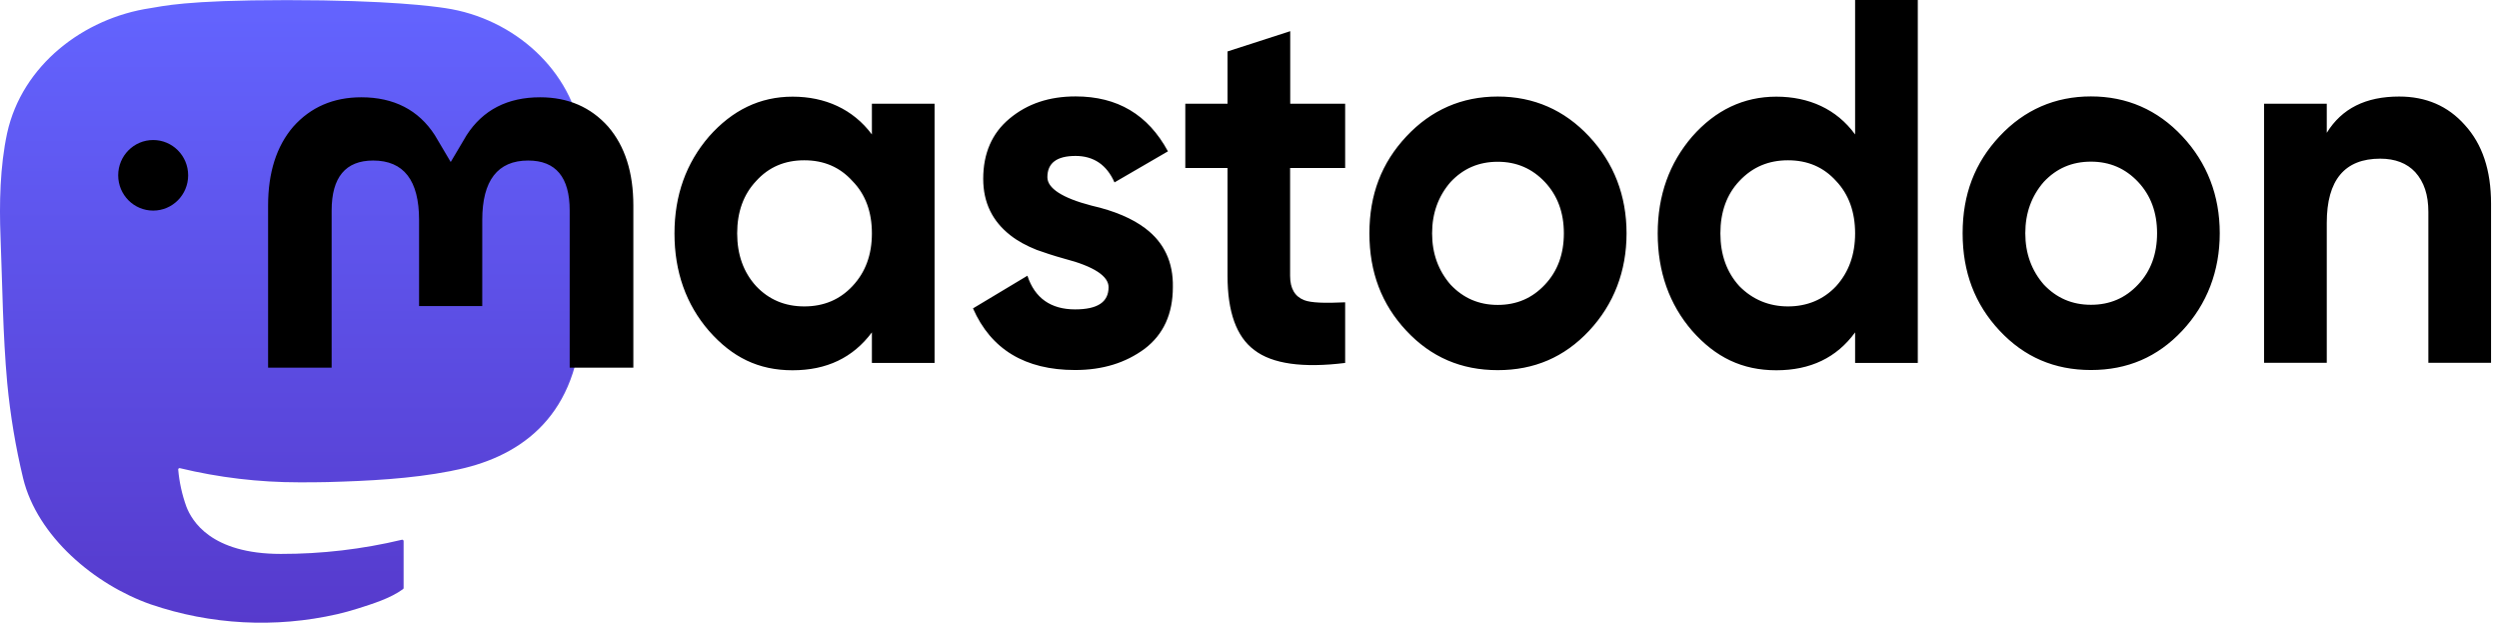
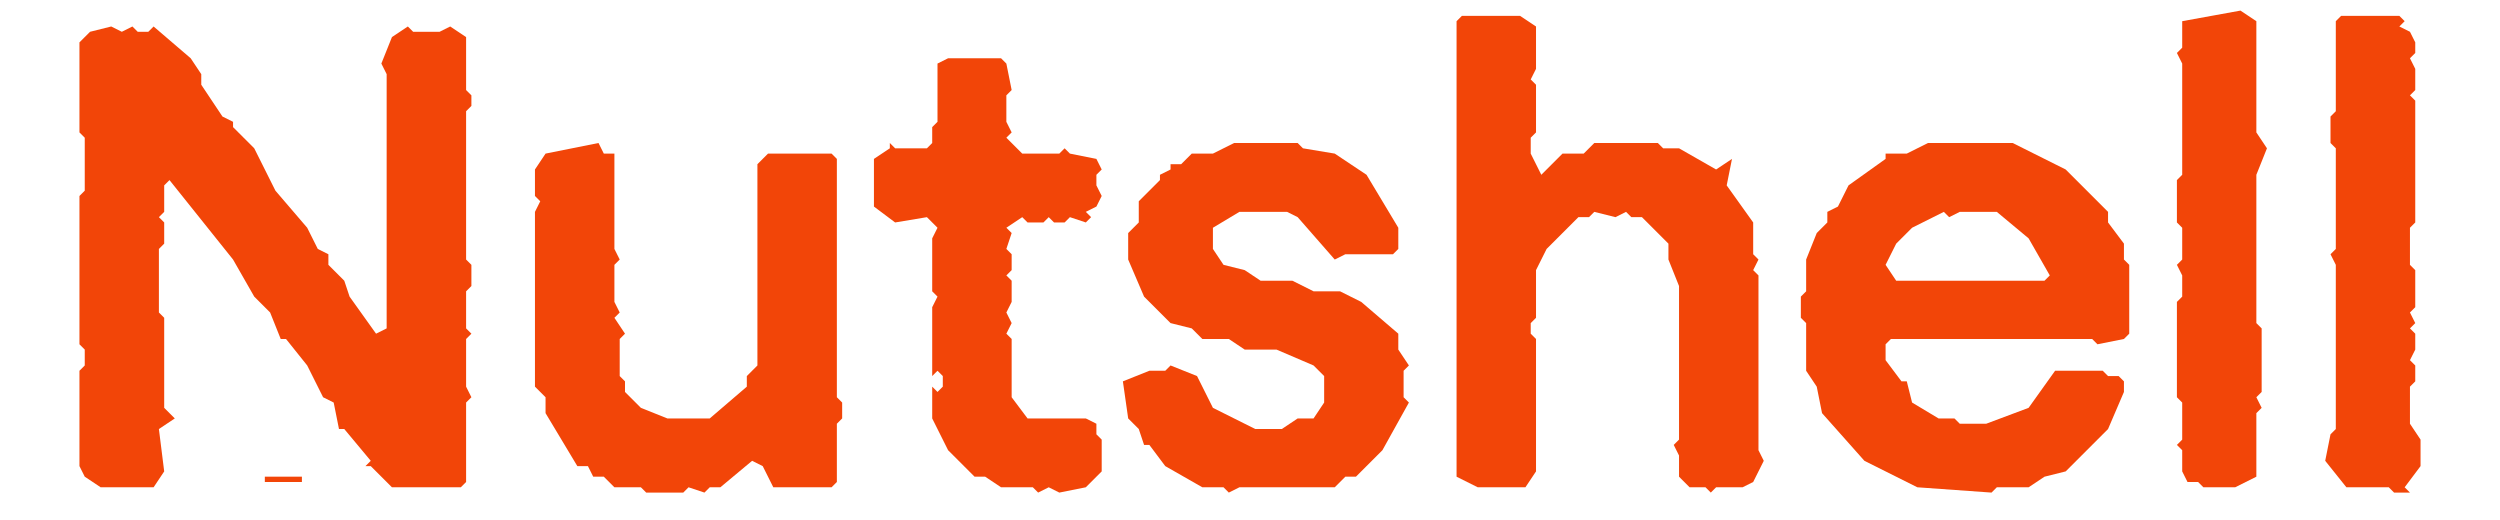
- <svg xmlns="http://www.w3.org/2000/svg" xmlns:xlink="http://www.w3.org/1999/xlink" width="261" height="66" viewBox="0 0 261 66" fill="none">
-   <symbol id="logo-symbol-wordmark">
-     <path d="M60.754 14.403C59.814 7.419 53.727 1.916 46.512 0.849C45.294 0.669 40.682 0.013 29.997 0.013H29.918C19.23 0.013 16.937 0.669 15.72 0.849C8.705 1.886 2.299 6.832 0.745 13.898C-0.003 17.378 -0.083 21.237 0.056 24.776C0.254 29.851 0.293 34.918 0.753 39.973C1.072 43.331 1.628 46.661 2.417 49.941C3.894 55.997 9.875 61.037 15.734 63.093C22.008 65.237 28.754 65.593 35.218 64.121C35.929 63.956 36.632 63.764 37.325 63.545C38.897 63.046 40.738 62.487 42.091 61.507C42.11 61.493 42.125 61.475 42.136 61.455C42.147 61.434 42.153 61.412 42.153 61.389V56.49C42.153 56.469 42.148 56.447 42.138 56.428C42.129 56.409 42.115 56.392 42.098 56.379C42.081 56.365 42.061 56.356 42.04 56.351C42.019 56.346 41.997 56.347 41.976 56.351C37.834 57.341 33.59 57.836 29.332 57.829C22.005 57.829 20.034 54.351 19.469 52.904C19.016 51.653 18.727 50.348 18.612 49.022C18.611 49 18.615 48.977 18.624 48.957C18.633 48.937 18.647 48.919 18.664 48.904C18.682 48.89 18.702 48.88 18.724 48.876C18.745 48.871 18.768 48.871 18.79 48.877C22.862 49.859 27.037 50.355 31.227 50.354C32.234 50.354 33.239 50.354 34.246 50.328C38.46 50.209 42.901 49.994 47.047 49.184C47.15 49.164 47.253 49.146 47.342 49.119C53.881 47.864 60.104 43.923 60.736 33.943C60.76 33.55 60.819 29.828 60.819 29.42C60.822 28.035 61.265 19.591 60.754 14.403Z" fill="url(#paint0_linear_89_11)" />
-     <path d="M12.344 18.303C12.344 16.267 13.978 14.619 15.997 14.619C18.016 14.619 19.65 16.267 19.65 18.303C19.65 20.34 18.016 21.987 15.997 21.987C13.978 21.987 12.344 20.34 12.344 18.303Z" fill="currentColor" />
-     <path d="M66.148 21.468V38.384H59.499V21.974C59.499 18.511 58.058 16.76 55.164 16.76C51.975 16.76 50.367 18.848 50.367 22.96V31.95H43.769V22.96C43.769 18.835 42.174 16.76 38.971 16.76C36.09 16.76 34.637 18.511 34.637 21.974V38.384H28V21.468C28 18.018 28.875 15.268 30.624 13.231C32.437 11.195 34.804 10.157 37.736 10.157C41.132 10.157 43.717 11.48 45.415 14.114L47.074 16.915L48.733 14.114C50.431 11.48 53.004 10.157 56.412 10.157C59.344 10.157 61.711 11.195 63.525 13.231C65.274 15.268 66.148 18.005 66.148 21.468ZM89.03 29.874C90.406 28.409 91.062 26.579 91.062 24.361C91.062 22.143 90.406 20.301 89.03 18.9C87.705 17.434 86.033 16.734 84.001 16.734C81.969 16.734 80.296 17.434 78.972 18.9C77.647 20.301 76.991 22.143 76.991 24.361C76.991 26.579 77.647 28.422 78.972 29.874C80.296 31.275 81.969 31.989 84.001 31.989C86.033 31.989 87.705 31.288 89.03 29.874ZM91.062 10.832H97.609V37.891H91.062V34.7C89.081 37.346 86.342 38.656 82.779 38.656C79.216 38.656 76.477 37.307 74.046 34.544C71.653 31.781 70.444 28.37 70.444 24.374C70.444 20.379 71.666 17.019 74.046 14.256C76.489 11.493 79.383 10.092 82.779 10.092C86.174 10.092 89.081 11.389 91.062 14.036V10.845V10.832ZM119.654 23.868C121.583 25.334 122.548 27.384 122.496 29.978C122.496 32.741 121.532 34.907 119.551 36.412C117.57 37.878 115.178 38.63 112.284 38.63C107.049 38.63 103.499 36.464 101.621 32.196L107.306 28.785C108.065 31.107 109.737 32.3 112.284 32.3C114.625 32.3 115.782 31.548 115.782 29.978C115.782 28.837 114.265 27.812 111.165 27.008C109.995 26.683 109.03 26.359 108.271 26.087C107.204 25.659 106.29 25.166 105.532 24.569C103.654 23.103 102.689 21.157 102.689 18.667C102.689 16.02 103.602 13.906 105.429 12.388C107.306 10.819 109.596 10.066 112.335 10.066C116.709 10.066 119.898 11.96 121.982 15.8L116.4 19.043C115.59 17.201 114.213 16.28 112.335 16.28C110.355 16.28 109.39 17.032 109.39 18.498C109.39 19.64 110.908 20.664 114.008 21.468C116.4 22.013 118.278 22.818 119.641 23.855L119.654 23.868ZM140.477 17.538H134.741V28.798C134.741 30.147 135.255 30.964 136.22 31.34C136.927 31.613 138.355 31.665 140.49 31.561V37.891C136.079 38.436 132.876 37.995 130.998 36.542C129.12 35.141 128.207 32.534 128.207 28.811V17.538H123.795V10.832H128.207V5.37L134.754 3.256V10.832H140.49V17.538H140.477ZM161.352 29.719C162.677 28.318 163.333 26.528 163.333 24.361C163.333 22.195 162.677 20.418 161.352 19.004C160.027 17.603 158.407 16.889 156.426 16.889C154.445 16.889 152.825 17.59 151.5 19.004C150.227 20.47 149.571 22.247 149.571 24.361C149.571 26.476 150.227 28.253 151.5 29.719C152.825 31.12 154.445 31.833 156.426 31.833C158.407 31.833 160.027 31.133 161.352 29.719ZM146.883 34.531C144.297 31.768 143.024 28.422 143.024 24.361C143.024 20.301 144.297 17.006 146.883 14.243C149.468 11.48 152.67 10.079 156.426 10.079C160.182 10.079 163.384 11.48 165.97 14.243C168.555 17.006 169.88 20.418 169.88 24.361C169.88 28.305 168.555 31.768 165.97 34.531C163.384 37.294 160.233 38.643 156.426 38.643C152.619 38.643 149.468 37.294 146.883 34.531ZM191.771 29.874C193.095 28.409 193.751 26.579 193.751 24.361C193.751 22.143 193.095 20.301 191.771 18.9C190.446 17.434 188.774 16.734 186.742 16.734C184.709 16.734 183.037 17.434 181.661 18.9C180.336 20.301 179.68 22.143 179.68 24.361C179.68 26.579 180.336 28.422 181.661 29.874C183.037 31.275 184.761 31.989 186.742 31.989C188.722 31.989 190.446 31.288 191.771 29.874ZM193.751 0H200.298V37.891H193.751V34.7C191.822 37.346 189.082 38.656 185.52 38.656C181.957 38.656 179.179 37.307 176.735 34.544C174.343 31.781 173.134 28.37 173.134 24.374C173.134 20.379 174.356 17.019 176.735 14.256C179.166 11.493 182.111 10.092 185.52 10.092C188.928 10.092 191.822 11.389 193.751 14.036V0.013V0ZM223.308 29.706C224.633 28.305 225.289 26.515 225.289 24.348C225.289 22.182 224.633 20.405 223.308 18.991C221.983 17.59 220.363 16.877 218.382 16.877C216.401 16.877 214.78 17.577 213.456 18.991C212.182 20.457 211.526 22.234 211.526 24.348C211.526 26.463 212.182 28.24 213.456 29.706C214.78 31.107 216.401 31.82 218.382 31.82C220.363 31.82 221.983 31.12 223.308 29.706ZM208.838 34.518C206.253 31.755 204.98 28.409 204.98 24.348C204.98 20.288 206.253 16.993 208.838 14.23C211.424 11.467 214.626 10.066 218.382 10.066C222.137 10.066 225.34 11.467 227.925 14.23C230.511 16.993 231.835 20.405 231.835 24.348C231.835 28.292 230.511 31.755 227.925 34.518C225.34 37.281 222.189 38.63 218.382 38.63C214.575 38.63 211.424 37.281 208.838 34.518ZM260.17 21.261V37.878H253.623V22.13C253.623 20.34 253.173 18.991 252.247 17.966C251.385 17.045 250.164 16.565 248.594 16.565C244.89 16.565 243.012 18.783 243.012 23.272V37.878H236.466V10.832H243.012V13.867C244.581 11.325 247.077 10.079 250.575 10.079C253.366 10.079 255.656 11.052 257.431 13.05C259.257 15.047 260.17 17.759 260.17 21.274" fill="currentColor" />
-     <defs>
-       <linearGradient id="paint0_linear_89_11" x1="30.5" y1="0.013" x2="30.5" y2="65.013" gradientUnits="userSpaceOnUse">
-         <stop stop-color="#6364FF" />
-         <stop offset="1" stop-color="#563ACC" />
-       </linearGradient>
-     </defs>
-   </symbol>
-   <use xlink:href="#logo-symbol-wordmark" />
+ <svg xmlns="http://www.w3.org/2000/svg" viewBox="452 522 472 98" width="472" height="98">
+   <path d="M 502 612 L 502 613 L 509 613 L 509 612 Z M 808 551 L 808 552 L 801 557 L 799 561 L 797 562 L 797 564 L 795 566 L 793 571 L 793 577 L 792 578 L 792 582 L 793 583 L 793 592 L 795 595 L 796 600 L 804 609 L 814 614 L 828 615 L 829 614 L 835 614 L 838 612 L 842 611 L 850 603 L 853 596 L 853 594 L 852 593 L 850 593 L 849 592 L 840 592 L 835 599 L 827 602 L 822 602 L 821 601 L 818 601 L 813 598 L 812 594 L 811 594 L 808 590 L 808 587 L 809 586 L 847 586 L 848 587 L 853 586 L 854 585 L 854 572 L 853 571 L 853 568 L 850 564 L 850 562 L 842 554 L 832 549 L 816 549 L 812 551 Z M 808 572 L 810 568 L 813 565 L 819 562 L 820 563 L 822 562 L 829 562 L 835 567 L 839 574 L 838 575 L 810 575 Z M 677 551 L 675 553 L 673 553 L 673 554 L 671 555 L 671 556 L 667 560 L 667 564 L 665 566 L 665 571 L 668 578 L 673 583 L 677 584 L 679 586 L 684 586 L 687 588 L 693 588 L 700 591 L 702 593 L 702 598 L 700 601 L 697 601 L 694 603 L 689 603 L 681 599 L 678 593 L 673 591 L 672 592 L 669 592 L 664 594 L 665 601 L 667 603 L 668 606 L 669 606 L 672 610 L 679 614 L 683 614 L 684 615 L 686 614 L 704 614 L 706 612 L 708 612 L 713 607 L 718 598 L 717 597 L 717 592 L 718 591 L 716 588 L 716 585 L 709 579 L 705 577 L 700 577 L 696 575 L 690 575 L 687 573 L 683 572 L 681 569 L 681 565 L 686 562 L 695 562 L 697 563 L 704 571 L 706 570 L 715 570 L 716 569 L 716 565 L 710 555 L 704 551 L 698 550 L 697 549 L 685 549 L 681 551 Z M 555 551 L 553 554 L 553 559 L 554 560 L 553 562 L 553 595 L 555 597 L 555 600 L 561 610 L 563 610 L 564 612 L 566 612 L 568 614 L 573 614 L 574 615 L 581 615 L 582 614 L 585 615 L 586 614 L 588 614 L 594 609 L 596 610 L 598 614 L 609 614 L 610 613 L 610 602 L 611 601 L 611 598 L 610 597 L 610 552 L 609 551 L 597 551 L 595 553 L 595 591 L 593 593 L 593 595 L 586 601 L 578 601 L 573 599 L 570 596 L 570 594 L 569 593 L 569 586 L 570 585 L 568 582 L 569 581 L 568 579 L 568 572 L 569 571 L 568 569 L 568 551 L 566 551 L 565 549 Z M 631 533 L 629 534 L 629 545 L 628 546 L 628 549 L 627 550 L 621 550 L 620 549 L 620 550 L 617 552 L 617 561 L 621 564 L 627 563 L 629 565 L 628 567 L 628 577 L 629 578 L 628 580 L 628 601 L 631 607 L 636 612 L 638 612 L 641 614 L 647 614 L 648 615 L 650 614 L 652 615 L 657 614 L 660 611 L 660 605 L 659 604 L 659 602 L 657 601 L 646 601 L 643 597 L 643 586 L 642 585 L 643 583 L 642 581 L 643 579 L 643 575 L 642 574 L 643 573 L 643 570 L 642 569 L 643 566 L 642 565 L 645 563 L 646 564 L 649 564 L 650 563 L 651 564 L 653 564 L 654 563 L 657 564 L 658 563 L 657 562 L 659 561 L 660 559 L 659 557 L 659 555 L 660 554 L 659 552 L 654 551 L 653 550 L 652 551 L 645 551 L 642 548 L 643 547 L 642 545 L 642 540 L 643 539 L 642 534 L 641 533 Z M 629 592 L 630 593 L 630 595 L 629 596 L 628 595 L 628 593 Z M 469 528 L 467 530 L 467 547 L 468 548 L 468 558 L 467 559 L 467 587 L 468 588 L 468 591 L 467 592 L 467 610 L 468 612 L 471 614 L 481 614 L 483 611 L 482 603 L 485 601 L 483 599 L 483 582 L 482 581 L 482 569 L 483 568 L 483 564 L 482 563 L 483 562 L 483 557 L 484 556 L 496 571 L 500 578 L 503 581 L 505 586 L 506 586 L 510 591 L 513 597 L 515 598 L 516 603 L 517 603 L 522 609 L 521 610 L 522 610 L 526 614 L 539 614 L 540 613 L 540 598 L 541 597 L 540 595 L 540 586 L 541 585 L 540 584 L 540 577 L 541 576 L 541 572 L 540 571 L 540 543 L 541 542 L 541 540 L 540 539 L 540 529 L 537 527 L 535 528 L 530 528 L 529 527 L 526 529 L 524 534 L 525 536 L 525 584 L 523 585 L 518 578 L 517 575 L 514 572 L 514 570 L 512 569 L 510 565 L 504 558 L 500 550 L 496 546 L 496 545 L 494 544 L 490 538 L 490 536 L 488 533 L 481 527 L 480 528 L 478 528 L 477 527 L 475 528 L 473 527 Z M 894 525 L 893 526 L 893 543 L 892 544 L 892 549 L 893 550 L 893 569 L 892 570 L 893 572 L 893 603 L 892 604 L 891 609 L 895 614 L 903 614 L 904 615 L 907 615 L 906 614 L 909 610 L 909 605 L 907 602 L 907 595 L 908 594 L 908 591 L 907 590 L 908 588 L 908 585 L 907 584 L 908 583 L 907 581 L 908 580 L 908 573 L 907 572 L 907 565 L 908 564 L 908 541 L 907 540 L 908 539 L 908 535 L 907 533 L 908 532 L 908 530 L 907 528 L 905 527 L 906 526 L 905 525 Z M 728 525 L 727 526 L 727 612 L 731 614 L 740 614 L 742 611 L 742 586 L 741 585 L 741 583 L 742 582 L 742 573 L 744 569 L 750 563 L 752 563 L 753 562 L 757 563 L 759 562 L 760 563 L 762 563 L 767 568 L 767 571 L 769 576 L 769 605 L 768 606 L 769 608 L 769 612 L 771 614 L 774 614 L 775 615 L 776 614 L 781 614 L 783 613 L 785 609 L 784 607 L 784 574 L 783 573 L 784 571 L 783 570 L 783 564 L 778 557 L 779 552 L 776 554 L 769 550 L 766 550 L 765 549 L 753 549 L 751 551 L 747 551 L 743 555 L 741 551 L 741 548 L 742 547 L 742 538 L 741 537 L 742 535 L 742 527 L 739 525 Z M 875 524 L 864 526 L 864 531 L 863 532 L 864 534 L 864 555 L 863 556 L 863 564 L 864 565 L 864 571 L 863 572 L 864 574 L 864 578 L 863 579 L 863 597 L 864 598 L 864 605 L 863 606 L 864 607 L 864 611 L 865 613 L 867 613 L 868 614 L 874 614 L 878 612 L 878 600 L 879 599 L 878 597 L 879 596 L 879 584 L 878 583 L 878 555 L 880 550 L 878 547 L 878 526 Z M 1053 462 L 1052 462 L 1050 465 L 1053 465 Z M 732 253 L 723 254 L 717 258 L 713 259 L 713 260 L 708 264 L 707 263 L 706 265 L 707 266 L 705 267 L 703 270 L 703 272 L 701 273 L 701 274 L 696 279 L 681 283 L 665 291 L 661 295 L 660 295 L 655 303 L 653 304 L 651 308 L 648 311 L 647 309 L 650 303 L 648 298 L 642 297 L 639 300 L 639 303 L 637 305 L 637 307 L 635 310 L 635 317 L 633 320 L 634 322 L 625 331 L 623 332 L 624 333 L 621 339 L 621 344 L 619 348 L 619 357 L 618 358 L 618 361 L 616 364 L 617 366 L 617 370 L 616 371 L 615 376 L 611 381 L 611 383 L 607 389 L 607 396 L 609 398 L 612 398 L 616 395 L 617 393 L 620 392 L 620 389 L 622 386 L 622 384 L 624 381 L 624 379 L 626 375 L 626 371 L 629 368 L 628 367 L 628 364 L 629 363 L 629 350 L 630 349 L 630 345 L 632 343 L 632 341 L 634 337 L 636 336 L 641 330 L 646 328 L 652 324 L 652 323 L 654 322 L 661 314 L 665 306 L 672 299 L 675 298 L 677 296 L 680 296 L 682 294 L 685 294 L 687 292 L 688 293 L 689 292 L 699 290 L 703 286 L 704 286 L 704 285 L 706 284 L 709 280 L 710 280 L 711 277 L 719 269 L 734 261 L 734 256 Z M 817 181 L 811 181 L 808 179 L 801 179 L 800 177 L 798 178 L 797 177 L 793 177 L 791 175 L 788 175 L 787 173 L 785 172 L 784 173 L 783 172 L 781 172 L 776 169 L 774 169 L 766 165 L 763 165 L 761 163 L 759 163 L 756 161 L 753 161 L 750 159 L 747 159 L 745 157 L 742 157 L 740 155 L 730 155 L 727 153 L 718 152 L 717 151 L 716 152 L 705 152 L 704 153 L 686 153 L 682 155 L 676 155 L 674 157 L 669 157 L 666 159 L 662 159 L 659 161 L 652 163 L 647 166 L 645 166 L 641 169 L 639 169 L 631 175 L 629 175 L 626 178 L 620 181 L 605 191 L 602 195 L 599 196 L 586 209 L 585 209 L 585 210 L 581 213 L 581 214 L 578 216 L 570 225 L 569 225 L 566 229 L 565 232 L 555 243 L 553 243 L 552 242 L 553 246 L 547 256 L 544 259 L 545 260 L 537 272 L 537 274 L 535 276 L 532 282 L 531 288 L 529 290 L 527 297 L 525 299 L 525 302 L 523 305 L 523 308 L 521 311 L 521 317 L 519 319 L 519 324 L 517 328 L 517 333 L 515 336 L 516 338 L 516 343 L 515 344 L 515 354 L 516 355 L 516 360 L 517 361 L 517 369 L 519 372 L 518 373 L 518 375 L 519 376 L 520 382 L 523 387 L 523 390 L 527 396 L 529 403 L 531 405 L 531 407 L 535 412 L 537 417 L 539 418 L 541 423 L 544 426 L 545 429 L 555 443 L 555 445 L 559 451 L 560 458 L 563 465 L 567 468 L 569 468 L 572 470 L 577 470 L 581 472 L 584 472 L 586 474 L 588 474 L 590 476 L 596 479 L 598 479 L 601 482 L 603 482 L 605 484 L 609 485 L 616 490 L 619 490 L 620 492 L 622 492 L 624 494 L 626 494 L 637 499 L 638 498 L 640 500 L 643 500 L 647 502 L 652 502 L 656 504 L 669 504 L 670 505 L 678 505 L 679 504 L 680 505 L 682 504 L 685 505 L 687 504 L 689 505 L 690 504 L 694 504 L 697 502 L 704 502 L 706 500 L 711 500 L 712 499 L 717 498 L 722 495 L 725 495 L 729 492 L 733 492 L 733 491 L 737 488 L 739 488 L 741 486 L 743 486 L 747 482 L 749 482 L 751 480 L 753 480 L 754 478 L 756 478 L 764 471 L 772 466 L 775 462 L 779 460 L 779 459 L 787 452 L 788 452 L 788 451 L 790 450 L 790 449 L 792 448 L 792 447 L 802 437 L 805 432 L 808 430 L 810 426 L 813 424 L 816 420 L 818 415 L 824 408 L 825 405 L 830 399 L 830 397 L 832 396 L 836 387 L 838 385 L 838 383 L 840 379 L 842 377 L 842 375 L 844 371 L 846 369 L 846 365 L 848 363 L 848 360 L 850 357 L 850 353 L 852 351 L 852 348 L 854 345 L 854 341 L 856 338 L 857 327 L 858 326 L 858 314 L 859 313 L 859 309 L 860 308 L 860 294 L 858 290 L 858 281 L 857 280 L 857 274 L 856 273 L 856 269 L 855 268 L 854 262 L 848 250 L 848 247 L 846 245 L 844 238 L 842 236 L 839 230 L 840 229 L 837 227 L 836 224 L 834 222 L 834 220 L 828 209 L 828 207 L 826 205 L 826 201 L 824 198 L 824 193 L 822 190 L 822 187 Z M 704 469 L 701 473 L 698 473 L 697 474 L 693 474 L 692 473 L 689 475 L 679 476 L 676 479 L 674 479 L 672 481 L 668 481 L 666 483 L 647 483 L 646 482 L 643 482 L 642 483 L 638 481 L 636 482 L 626 482 L 625 481 L 622 481 L 617 477 L 618 476 L 620 477 L 623 476 L 627 478 L 638 478 L 639 479 L 648 479 L 649 478 L 653 478 L 660 474 L 662 474 L 663 473 L 668 473 L 669 472 L 672 472 L 674 470 L 680 469 L 687 464 L 694 456 L 696 457 L 696 459 L 695 460 L 695 466 L 697 468 L 703 468 Z M 745 430 L 735 445 L 728 452 L 727 452 L 726 454 L 720 457 L 717 457 L 714 459 L 710 459 L 709 458 L 711 453 L 717 445 L 731 434 L 733 434 L 735 432 L 737 432 L 739 430 L 741 430 L 742 429 L 744 429 Z M 811 387 L 812 395 L 813 396 L 812 398 L 813 399 L 813 404 L 811 408 L 805 415 L 803 419 L 800 421 L 795 429 L 793 430 L 793 431 L 791 432 L 791 433 L 789 434 L 789 435 L 785 438 L 782 442 L 781 442 L 770 453 L 769 453 L 758 463 L 755 464 L 750 468 L 749 467 L 746 471 L 743 473 L 741 473 L 734 479 L 732 479 L 730 481 L 728 481 L 726 483 L 724 483 L 721 485 L 718 485 L 715 487 L 711 487 L 709 489 L 707 489 L 703 491 L 699 491 L 696 493 L 688 493 L 683 495 L 681 494 L 680 495 L 670 495 L 667 493 L 668 492 L 672 492 L 674 490 L 677 490 L 685 486 L 690 486 L 695 484 L 700 484 L 703 482 L 705 482 L 709 480 L 715 474 L 716 471 L 718 469 L 723 466 L 726 466 L 737 458 L 737 457 L 746 448 L 749 444 L 750 440 L 753 437 L 757 436 L 760 434 L 765 434 L 768 432 L 776 430 L 781 426 L 784 425 L 788 421 L 789 421 L 789 420 L 793 416 L 794 416 L 794 414 L 798 410 L 798 408 L 802 400 L 802 397 L 804 395 L 804 390 L 807 388 L 808 386 L 810 386 Z M 743 360 L 743 363 L 741 366 L 741 368 L 737 373 L 737 375 L 733 381 L 733 383 L 726 391 L 725 390 L 725 391 L 722 393 L 721 395 L 719 395 L 716 397 L 713 397 L 710 399 L 703 399 L 702 400 L 701 399 L 697 401 L 692 401 L 691 403 L 688 403 L 686 405 L 681 407 L 678 410 L 675 411 L 674 413 L 671 414 L 668 420 L 669 424 L 671 426 L 676 426 L 679 422 L 682 421 L 687 416 L 695 411 L 698 411 L 699 410 L 706 410 L 707 409 L 711 409 L 712 410 L 706 416 L 700 419 L 699 421 L 697 421 L 694 424 L 688 427 L 687 429 L 685 429 L 675 434 L 668 434 L 667 433 L 662 433 L 661 432 L 656 433 L 656 434 L 646 443 L 635 443 L 629 439 L 624 439 L 620 443 L 621 444 L 621 446 L 628 452 L 631 452 L 635 454 L 647 454 L 649 452 L 651 452 L 653 450 L 655 450 L 661 444 L 679 444 L 680 443 L 683 445 L 682 445 L 681 443 L 682 442 L 684 442 L 685 440 L 687 440 L 688 441 L 687 447 L 685 449 L 685 451 L 679 457 L 673 460 L 670 460 L 666 462 L 665 461 L 662 463 L 658 463 L 652 467 L 650 467 L 648 469 L 634 469 L 633 468 L 623 466 L 622 465 L 599 465 L 598 466 L 595 466 L 594 465 L 591 465 L 589 463 L 590 461 L 599 456 L 607 448 L 608 448 L 616 440 L 617 440 L 618 438 L 629 430 L 633 428 L 635 428 L 638 426 L 640 426 L 643 424 L 645 424 L 647 422 L 650 422 L 653 420 L 656 420 L 659 417 L 663 416 L 667 412 L 669 412 L 669 411 L 694 385 L 698 382 L 702 382 L 703 381 L 705 382 L 711 379 L 717 371 L 726 363 L 739 358 Z M 813 325 L 814 326 L 814 328 L 813 329 L 813 346 L 812 347 L 814 351 L 814 355 L 812 360 L 812 364 L 807 373 L 801 378 L 796 373 L 791 373 L 789 374 L 789 381 L 792 385 L 792 389 L 793 390 L 793 396 L 791 399 L 791 401 L 787 405 L 786 408 L 783 412 L 774 420 L 768 421 L 766 423 L 761 423 L 758 425 L 754 425 L 753 424 L 755 423 L 759 418 L 760 418 L 764 412 L 764 408 L 766 406 L 766 399 L 767 397 L 780 386 L 782 383 L 782 381 L 784 379 L 784 377 L 785 376 L 784 364 L 786 361 L 786 359 L 790 353 L 790 349 L 792 347 L 793 342 L 799 336 L 803 333 L 806 332 Z M 828 319 L 829 320 L 829 325 L 830 326 L 830 332 L 829 333 L 829 336 L 825 342 L 823 340 L 824 339 L 824 325 L 826 320 Z M 554 304 L 555 306 L 553 309 L 552 308 L 552 306 Z M 582 267 L 583 268 L 583 271 L 586 275 L 591 274 L 593 277 L 595 277 L 597 280 L 595 282 L 595 284 L 594 285 L 595 286 L 592 292 L 582 300 L 573 305 L 567 312 L 567 315 L 565 318 L 565 329 L 564 330 L 565 332 L 564 333 L 563 338 L 561 339 L 556 351 L 557 361 L 559 363 L 559 365 L 553 372 L 549 381 L 549 401 L 550 402 L 551 412 L 552 413 L 552 415 L 551 416 L 548 411 L 549 410 L 548 409 L 548 405 L 546 400 L 546 394 L 545 393 L 544 383 L 545 382 L 546 375 L 548 373 L 550 366 L 552 364 L 552 362 L 553 361 L 553 356 L 549 352 L 546 353 L 543 356 L 541 354 L 542 353 L 542 347 L 548 338 L 549 335 L 556 329 L 562 317 L 562 314 L 564 311 L 564 302 L 566 297 L 566 288 L 567 287 L 568 280 L 573 273 L 574 273 L 580 267 Z M 842 265 L 844 268 L 844 271 L 847 277 L 847 282 L 848 283 L 848 287 L 849 288 L 849 291 L 848 292 L 848 296 L 849 297 L 848 298 L 848 303 L 849 304 L 849 316 L 847 321 L 847 325 L 845 328 L 846 330 L 843 336 L 844 339 L 843 340 L 843 346 L 841 348 L 841 352 L 839 354 L 839 356 L 837 359 L 837 362 L 833 368 L 833 371 L 829 376 L 829 378 L 825 386 L 823 388 L 821 386 L 820 379 L 818 376 L 818 374 L 822 369 L 822 365 L 824 362 L 824 356 L 834 348 L 840 336 L 840 321 L 838 316 L 832 312 L 835 309 L 836 310 L 835 309 L 836 307 L 840 303 L 844 295 L 844 290 L 845 289 L 844 287 L 845 285 L 844 284 L 844 278 L 842 276 L 842 274 L 840 271 L 840 267 Z M 558 259 L 561 265 L 561 273 L 559 275 L 559 277 L 557 280 L 557 283 L 556 284 L 555 289 L 554 290 L 552 290 L 552 291 L 545 297 L 543 301 L 543 303 L 541 305 L 541 309 L 540 311 L 541 312 L 541 316 L 545 322 L 545 325 L 537 332 L 535 340 L 533 342 L 532 347 L 531 348 L 531 361 L 532 362 L 532 366 L 536 372 L 536 375 L 535 376 L 535 386 L 534 387 L 532 385 L 532 382 L 530 378 L 530 373 L 528 369 L 528 364 L 526 361 L 526 339 L 528 335 L 528 327 L 530 324 L 531 315 L 532 314 L 533 309 L 535 306 L 534 305 L 536 303 L 536 300 L 538 297 L 538 294 L 540 293 L 540 290 L 542 288 L 542 286 L 548 277 L 548 275 L 552 269 L 554 264 Z M 827 253 L 829 255 L 829 261 L 830 263 L 829 264 L 829 270 L 823 281 L 823 290 L 828 291 L 830 290 L 833 286 L 835 287 L 835 289 L 834 291 L 832 292 L 833 293 L 832 294 L 832 296 L 825 303 L 823 303 L 823 304 L 820 306 L 820 308 L 816 311 L 814 308 L 815 307 L 815 301 L 817 296 L 817 292 L 819 289 L 818 283 L 817 282 L 822 272 L 822 270 L 824 266 L 824 262 L 825 261 L 826 254 Z M 776 259 L 777 260 L 776 262 L 776 268 L 775 269 L 775 272 L 773 274 L 773 279 L 772 280 L 771 285 L 773 287 L 773 290 L 777 295 L 781 304 L 783 305 L 783 323 L 782 324 L 783 325 L 783 328 L 781 331 L 783 335 L 783 341 L 782 342 L 781 341 L 782 342 L 780 344 L 773 334 L 764 328 L 760 327 L 756 330 L 756 335 L 762 339 L 769 347 L 769 349 L 771 351 L 771 353 L 773 356 L 773 378 L 771 381 L 767 383 L 764 386 L 761 387 L 758 391 L 754 393 L 748 392 L 745 394 L 745 401 L 748 403 L 751 403 L 754 405 L 753 410 L 749 413 L 748 415 L 746 415 L 740 419 L 736 420 L 734 422 L 730 423 L 728 425 L 726 425 L 722 428 L 721 427 L 720 429 L 718 429 L 713 435 L 709 437 L 708 440 L 705 443 L 703 447 L 701 448 L 701 450 L 698 453 L 697 452 L 697 450 L 698 449 L 698 442 L 699 441 L 699 434 L 705 430 L 706 428 L 717 420 L 722 415 L 723 415 L 734 403 L 740 394 L 739 393 L 744 386 L 746 379 L 748 377 L 752 369 L 752 367 L 754 364 L 754 360 L 755 359 L 757 359 L 756 356 L 754 354 L 754 352 L 751 349 L 747 347 L 735 348 L 734 349 L 731 349 L 728 351 L 726 351 L 721 355 L 716 357 L 703 371 L 701 372 L 699 371 L 689 375 L 679 385 L 679 386 L 677 387 L 671 393 L 671 394 L 669 395 L 669 396 L 659 405 L 657 404 L 656 406 L 651 410 L 644 413 L 641 413 L 639 415 L 637 415 L 634 417 L 629 418 L 623 421 L 622 423 L 620 423 L 609 431 L 609 432 L 607 433 L 594 446 L 593 445 L 593 443 L 596 441 L 603 433 L 604 433 L 610 424 L 612 423 L 616 418 L 617 418 L 617 417 L 624 410 L 626 406 L 634 399 L 638 393 L 640 392 L 640 391 L 655 376 L 657 377 L 657 376 L 655 375 L 661 367 L 663 366 L 666 362 L 668 361 L 669 362 L 669 360 L 671 357 L 684 343 L 684 342 L 687 339 L 689 340 L 688 338 L 691 335 L 695 338 L 695 337 L 692 335 L 692 333 L 696 330 L 705 318 L 713 310 L 713 309 L 717 306 L 717 305 L 738 282 L 738 281 L 740 280 L 745 274 L 746 274 L 753 264 L 756 262 L 756 261 L 764 253 L 765 255 L 763 258 L 763 260 L 761 261 L 761 263 L 759 266 L 759 269 L 757 271 L 756 280 L 755 281 L 755 286 L 754 287 L 754 292 L 751 300 L 749 301 L 749 302 L 747 303 L 744 307 L 735 312 L 731 316 L 731 317 L 729 318 L 723 328 L 714 338 L 706 342 L 693 345 L 691 347 L 689 347 L 678 356 L 677 356 L 676 357 L 676 360 L 671 365 L 671 366 L 667 369 L 666 371 L 661 374 L 660 376 L 661 378 L 660 379 L 662 382 L 668 382 L 669 383 L 669 381 L 675 377 L 676 375 L 678 374 L 681 370 L 682 370 L 684 366 L 689 360 L 690 360 L 694 356 L 696 356 L 700 354 L 704 354 L 722 345 L 728 340 L 736 327 L 740 324 L 741 325 L 740 327 L 740 331 L 739 332 L 739 337 L 740 339 L 745 340 L 749 336 L 750 331 L 752 328 L 752 314 L 757 310 L 762 302 L 762 300 L 764 297 L 765 290 L 766 289 L 765 287 L 766 286 L 765 285 L 768 283 L 768 279 L 767 278 L 768 271 L 770 269 L 770 266 L 772 264 L 773 261 Z M 811 237 L 815 242 L 815 249 L 816 250 L 815 261 L 813 262 L 812 268 L 806 277 L 806 281 L 807 282 L 807 295 L 805 297 L 805 299 L 804 300 L 805 305 L 803 308 L 805 312 L 804 314 L 805 316 L 803 320 L 795 326 L 793 324 L 793 322 L 794 321 L 794 309 L 793 308 L 792 299 L 782 283 L 782 281 L 784 278 L 784 276 L 785 275 L 784 274 L 786 271 L 787 265 L 789 264 L 790 259 L 791 258 L 793 259 L 792 257 L 799 252 L 806 245 L 809 241 L 809 239 Z M 825 236 L 827 238 L 827 242 L 826 243 L 824 241 L 824 237 Z M 628 225 L 629 227 L 625 232 L 625 236 L 621 244 L 619 246 L 615 247 L 614 249 L 611 249 L 611 250 L 608 252 L 607 255 L 605 256 L 605 260 L 603 262 L 604 263 L 603 264 L 603 266 L 604 267 L 603 268 L 603 272 L 600 276 L 599 275 L 600 276 L 598 280 L 596 278 L 596 276 L 594 276 L 591 274 L 594 271 L 594 267 L 590 260 L 590 255 L 592 252 L 592 250 L 598 241 L 611 230 L 613 230 L 615 228 L 618 228 L 621 226 L 627 226 Z M 687 222 L 688 223 L 688 227 L 683 229 L 681 226 Z M 818 214 L 820 216 L 824 226 L 824 229 L 825 230 L 825 235 L 824 236 L 821 232 L 820 228 L 819 228 L 817 225 L 816 219 Z M 810 202 L 811 203 L 811 205 L 807 213 L 807 216 L 804 224 L 804 227 L 803 228 L 801 228 L 801 229 L 803 229 L 804 227 L 807 229 L 807 231 L 804 233 L 801 233 L 798 239 L 795 242 L 792 243 L 790 245 L 789 244 L 786 248 L 784 247 L 784 249 L 780 253 L 777 259 L 774 255 L 774 253 L 772 251 L 768 251 L 767 250 L 776 240 L 776 239 L 781 234 L 782 234 L 782 232 L 783 231 L 784 231 L 785 232 L 784 233 L 785 233 L 784 230 L 786 227 L 788 226 L 791 222 L 793 222 L 792 221 L 794 220 L 797 215 L 800 213 L 801 210 L 809 202 Z M 796 196 L 798 198 L 795 202 L 791 205 L 791 206 L 785 212 L 783 213 L 782 216 L 779 220 L 764 235 L 763 238 L 757 243 L 757 244 L 751 250 L 747 256 L 745 257 L 745 258 L 737 266 L 737 267 L 735 268 L 733 271 L 725 278 L 725 280 L 723 283 L 721 284 L 717 290 L 715 291 L 706 301 L 705 301 L 705 302 L 701 306 L 700 309 L 674 336 L 673 335 L 672 336 L 673 338 L 669 342 L 669 343 L 662 350 L 661 350 L 655 359 L 651 362 L 651 363 L 639 375 L 633 383 L 623 393 L 616 403 L 613 405 L 611 405 L 612 406 L 611 408 L 605 413 L 603 417 L 601 418 L 601 419 L 591 429 L 582 441 L 580 442 L 579 440 L 581 435 L 584 432 L 584 430 L 592 422 L 593 419 L 597 416 L 597 415 L 599 414 L 607 405 L 606 401 L 602 398 L 598 399 L 580 418 L 575 425 L 575 427 L 572 431 L 571 435 L 569 437 L 567 434 L 568 429 L 566 428 L 564 418 L 563 417 L 563 414 L 562 413 L 562 408 L 560 405 L 560 398 L 558 394 L 558 391 L 559 390 L 559 385 L 561 383 L 561 379 L 562 377 L 564 376 L 567 372 L 569 372 L 570 370 L 570 362 L 567 357 L 567 355 L 568 354 L 568 349 L 569 348 L 569 346 L 572 342 L 572 340 L 574 338 L 574 336 L 576 332 L 576 317 L 580 313 L 584 312 L 586 310 L 589 310 L 590 311 L 590 313 L 589 314 L 589 333 L 591 336 L 591 340 L 593 342 L 593 346 L 594 345 L 597 349 L 597 351 L 600 353 L 600 355 L 601 356 L 601 364 L 599 367 L 599 371 L 594 378 L 582 387 L 580 387 L 580 388 L 576 391 L 575 396 L 573 398 L 573 401 L 571 404 L 571 409 L 572 411 L 575 413 L 577 413 L 581 410 L 582 403 L 584 402 L 586 398 L 591 393 L 594 392 L 595 390 L 602 386 L 603 384 L 605 385 L 604 383 L 606 380 L 608 379 L 608 373 L 610 370 L 610 363 L 611 362 L 611 356 L 612 354 L 610 349 L 606 344 L 606 342 L 601 336 L 599 326 L 598 325 L 599 323 L 598 322 L 600 319 L 600 316 L 601 315 L 601 306 L 602 305 L 601 297 L 602 296 L 602 294 L 605 292 L 604 291 L 608 285 L 611 287 L 610 288 L 612 290 L 613 294 L 619 302 L 627 306 L 632 305 L 633 303 L 633 298 L 631 296 L 628 295 L 621 286 L 620 282 L 617 277 L 616 271 L 614 268 L 614 262 L 618 258 L 620 258 L 622 256 L 625 255 L 632 248 L 641 248 L 644 245 L 644 241 L 641 239 L 636 238 L 635 237 L 636 235 L 642 230 L 650 226 L 652 226 L 655 224 L 659 224 L 662 222 L 664 222 L 666 220 L 668 221 L 663 228 L 659 231 L 651 242 L 651 244 L 647 249 L 647 252 L 642 259 L 641 258 L 641 261 L 640 263 L 638 264 L 637 270 L 635 272 L 635 283 L 640 287 L 642 287 L 643 288 L 650 288 L 651 287 L 654 287 L 655 286 L 658 286 L 659 285 L 664 284 L 666 282 L 670 281 L 680 273 L 681 274 L 680 273 L 681 270 L 684 268 L 687 264 L 694 264 L 695 263 L 696 264 L 701 260 L 704 259 L 712 248 L 716 245 L 716 244 L 722 238 L 728 234 L 736 231 L 741 231 L 742 230 L 746 230 L 750 228 L 755 228 L 758 226 L 760 226 L 765 222 L 767 222 L 773 217 L 776 216 L 781 209 L 784 207 L 792 198 Z M 801 192 L 802 194 L 800 196 L 797 197 L 796 196 Z M 678 195 L 669 206 L 663 209 L 661 211 L 651 214 L 644 218 L 642 216 L 649 208 L 649 207 L 661 196 L 663 196 L 665 194 L 669 194 L 673 192 L 674 193 L 676 193 Z M 788 187 L 788 188 L 786 189 L 774 201 L 773 201 L 768 208 L 762 213 L 760 213 L 758 215 L 756 215 L 755 217 L 749 217 L 748 218 L 746 218 L 745 217 L 743 219 L 735 220 L 732 222 L 726 223 L 720 227 L 718 227 L 705 239 L 703 242 L 703 244 L 701 245 L 694 253 L 692 253 L 690 255 L 683 255 L 679 257 L 678 259 L 675 261 L 675 262 L 670 267 L 669 267 L 668 269 L 663 271 L 657 275 L 655 275 L 653 277 L 647 277 L 646 276 L 646 274 L 650 269 L 650 267 L 652 265 L 654 259 L 657 256 L 656 255 L 658 251 L 660 250 L 661 248 L 670 242 L 673 242 L 675 240 L 679 240 L 681 239 L 685 241 L 684 240 L 685 238 L 693 238 L 698 236 L 700 234 L 701 235 L 702 234 L 704 234 L 703 233 L 704 231 L 707 229 L 710 225 L 710 220 L 709 219 L 704 218 L 699 221 L 695 225 L 692 225 L 689 223 L 689 221 L 696 217 L 698 215 L 706 213 L 709 211 L 713 211 L 714 210 L 722 210 L 723 211 L 727 211 L 728 212 L 733 211 L 734 210 L 736 210 L 739 206 L 745 203 L 754 204 L 759 208 L 765 208 L 768 203 L 766 199 L 755 193 L 750 193 L 749 192 L 744 192 L 738 195 L 736 195 L 729 201 L 726 201 L 722 199 L 711 199 L 710 198 L 711 197 L 710 196 L 712 193 L 718 188 L 721 188 L 724 186 L 729 186 L 730 185 L 732 186 L 733 185 L 736 185 L 737 186 L 738 185 L 740 185 L 741 186 L 748 186 L 749 188 L 750 186 L 755 187 L 756 186 L 781 186 L 782 185 L 784 185 L 785 186 L 786 185 Z M 752 174 L 750 176 L 749 175 L 724 175 L 722 177 L 718 177 L 711 181 L 709 181 L 701 190 L 701 193 L 700 194 L 700 202 L 698 204 L 694 205 L 693 207 L 685 210 L 680 214 L 676 216 L 675 215 L 675 214 L 679 210 L 680 210 L 680 209 L 688 200 L 689 197 L 692 194 L 693 190 L 688 184 L 691 182 L 697 182 L 698 181 L 703 180 L 710 175 L 715 174 L 718 172 L 729 172 L 730 171 L 733 172 L 734 171 L 736 171 L 737 172 L 748 172 Z M 707 164 L 703 167 L 700 165 L 699 167 L 700 168 L 696 171 L 691 171 L 688 173 L 684 173 L 678 177 L 674 178 L 672 181 L 665 183 L 663 185 L 660 185 L 659 187 L 657 187 L 655 189 L 653 189 L 637 203 L 637 205 L 630 214 L 629 213 L 628 215 L 622 215 L 619 217 L 615 217 L 612 219 L 610 219 L 602 224 L 600 224 L 595 229 L 593 229 L 593 230 L 591 231 L 591 233 L 585 241 L 585 243 L 580 254 L 578 256 L 575 257 L 571 261 L 569 258 L 569 247 L 570 246 L 570 242 L 572 239 L 582 229 L 584 229 L 585 228 L 585 226 L 587 224 L 588 225 L 589 224 L 587 223 L 589 221 L 592 220 L 591 219 L 600 210 L 601 210 L 603 207 L 623 192 L 627 190 L 631 186 L 633 186 L 638 182 L 640 182 L 646 178 L 652 176 L 654 174 L 657 174 L 659 172 L 661 172 L 664 170 L 667 170 L 670 168 L 673 168 L 675 166 L 681 166 L 684 164 L 692 164 L 693 163 L 694 164 L 696 163 L 697 165 L 697 164 L 700 162 L 705 162 Z" fill="#F24508" fill-rule="evenodd" />
</svg>
